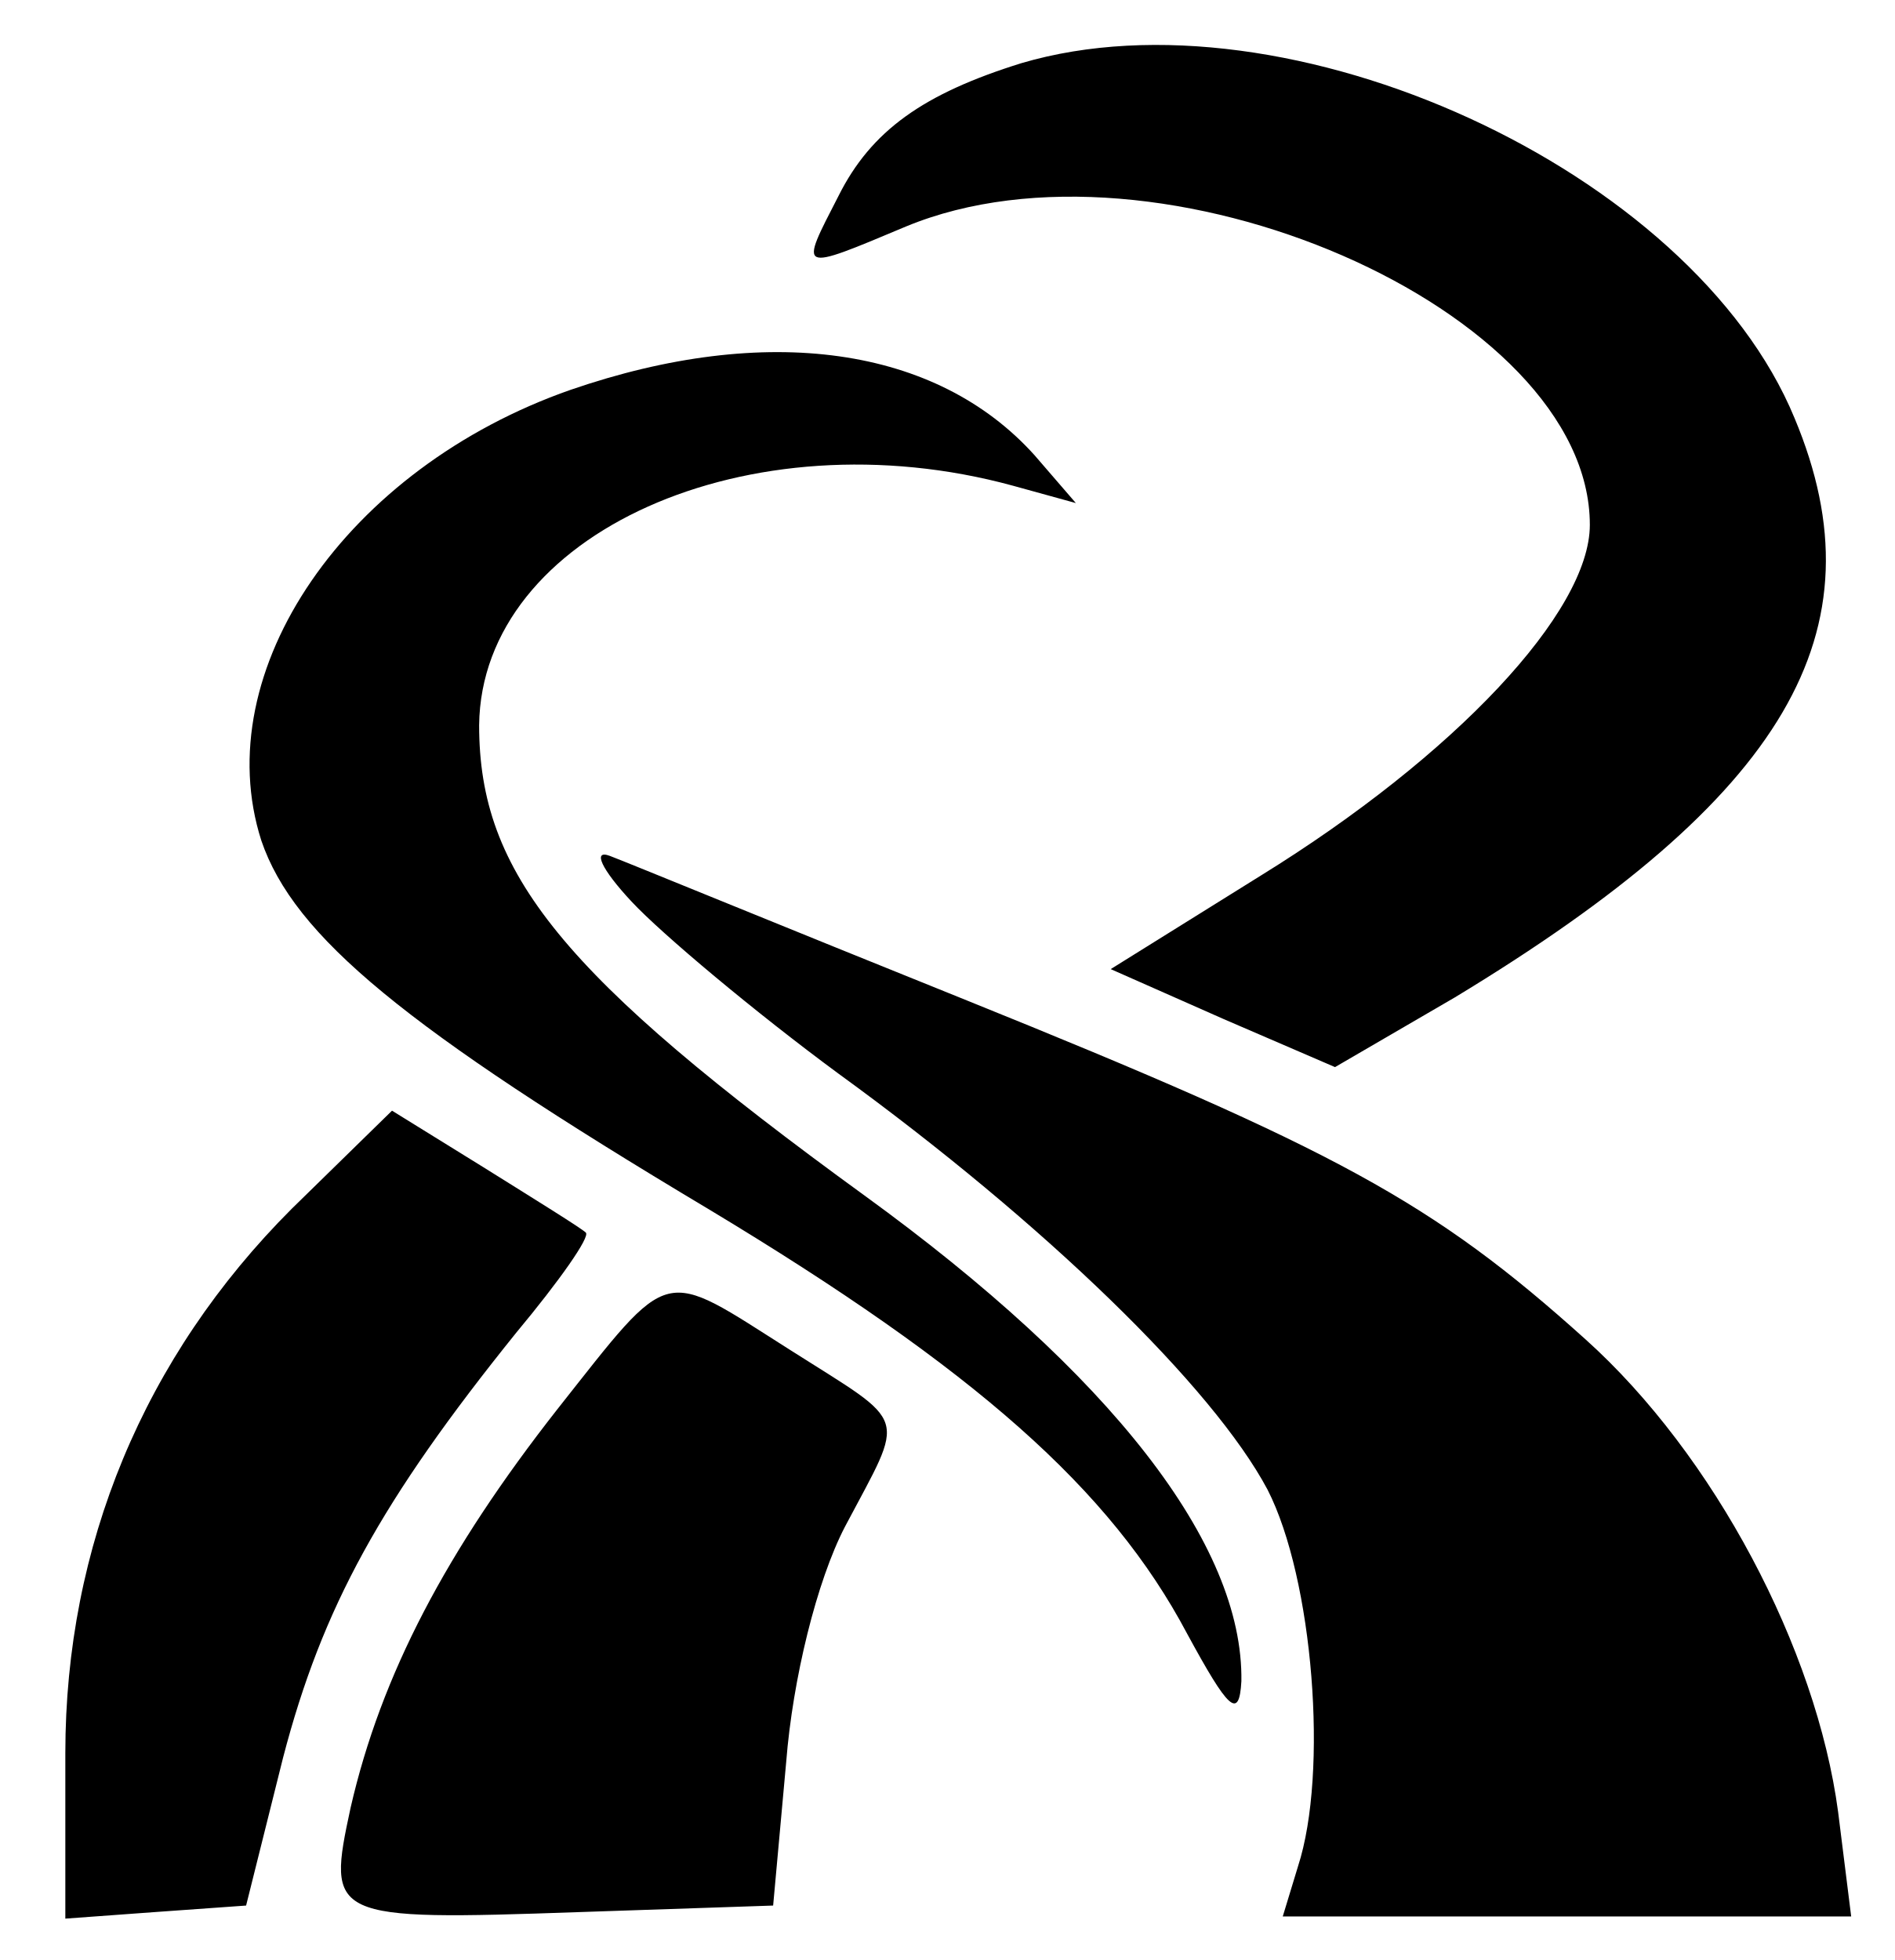
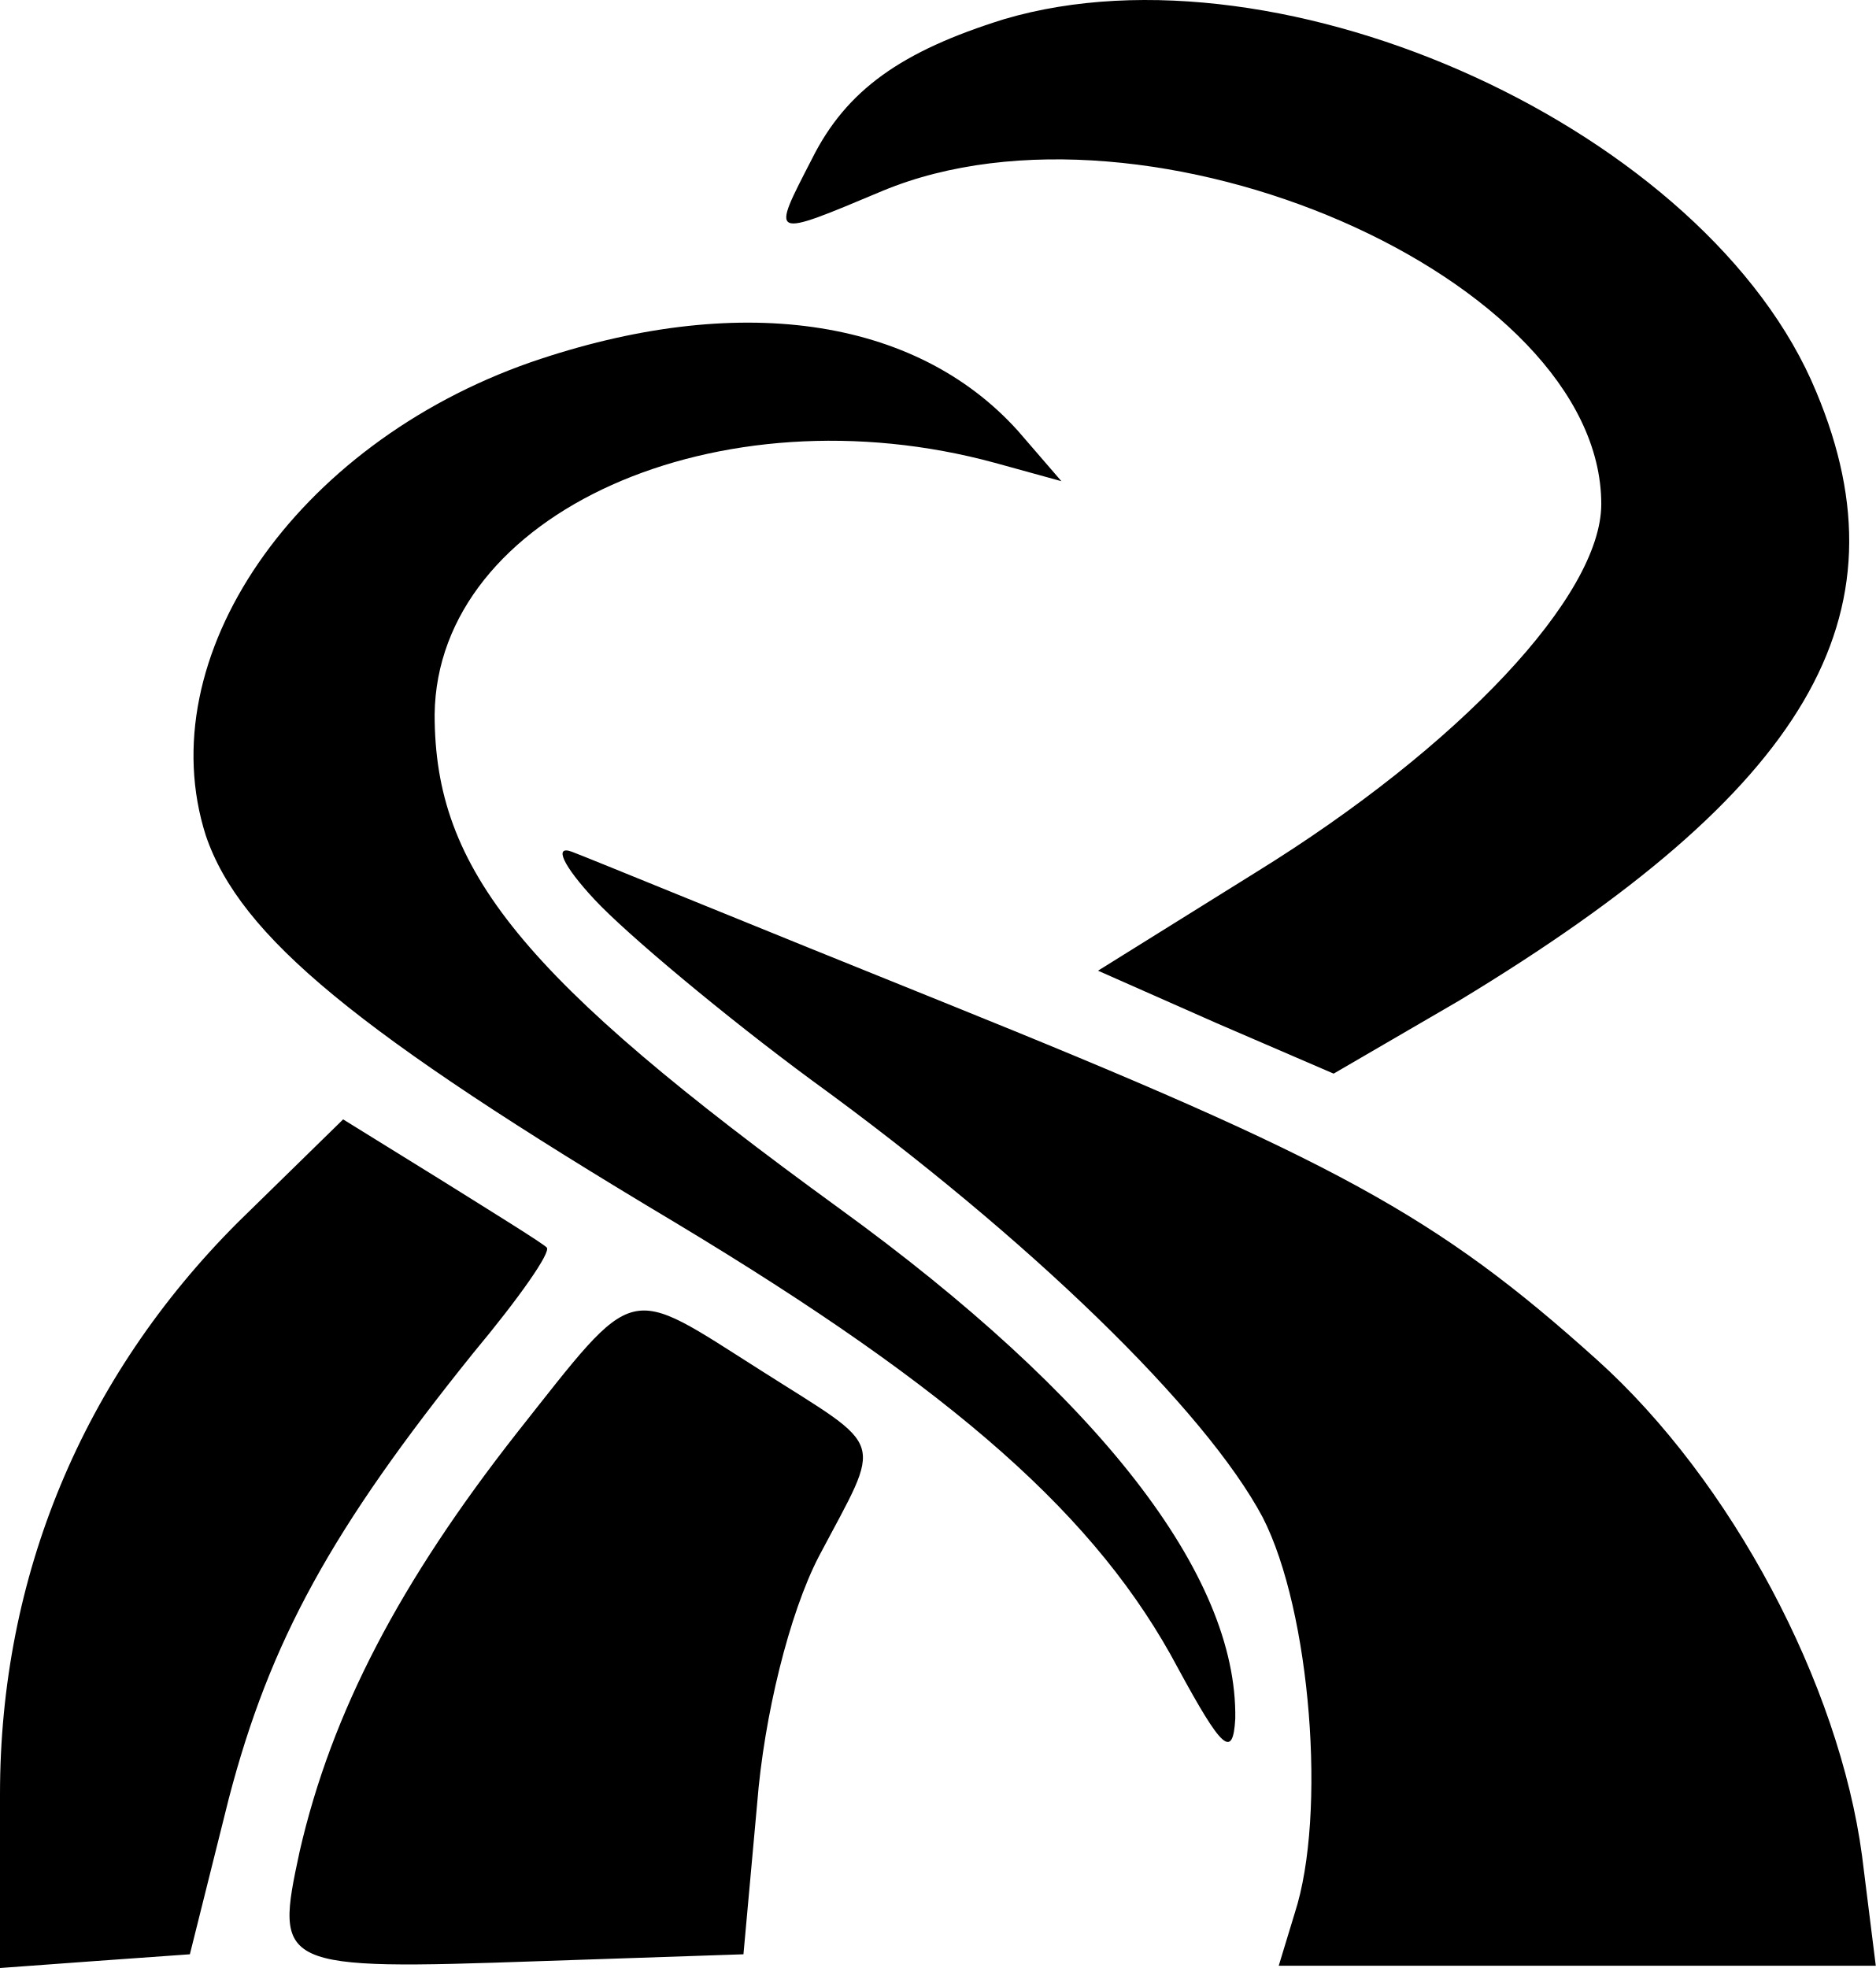
- <svg xmlns="http://www.w3.org/2000/svg" width="87" height="90" viewBox="0 0 87 90" preserveAspectRatio="xMidYMid meet">
-   <g transform="translate(0,90) scale(0.1,-0.1)" fill="black" stroke="none">
-     <path d="M469 871 c-45 -14 -69 -31 -84 -61 -18 -35 -19 -35 31 -14 116 48 314 -38 314 -137 0 -40 -62 -106 -151 -161 l-69 -43 52 -23 51 -22 55 32 c152 92 197 168 156 266 -47 114 -233 199 -355 163z M262 721 c-103 -36 -167 -129 -142 -207 15 -44 66 -86 205 -169 123 -74 185 -129 220 -195 19 -35 24 -40 25 -22 1 63 -60 141 -173 223 -139 101 -177 148 -177 216 1 88 124 143 245 110 l29 -8 -19 22 c-45 50 -123 61 -213 30z M290 486 c14 -15 57 -51 95 -79 95 -69 172 -144 197 -191 21 -41 28 -130 14 -173 l-7 -23 130 0 131 0 -6 48 c-10 75 -57 164 -116 217 -70 63 -114 87 -285 156 -82 33 -155 63 -163 66 -8 3 -4 -6 10 -21z M134 345 c-68 -68 -104 -155 -104 -250 l0 -76 41 3 42 3 17 68 c18 69 45 118 107 195 20 24 34 44 32 46 -2 2 -23 15 -47 30 l-42 26 -46 -45z M256 253 c-51 -65 -81 -122 -95 -183 -11 -51 -10 -52 105 -48 l89 3 6 66 c3 38 14 83 27 108 28 53 30 46 -25 81 -60 38 -54 40 -107 -27z" />
+ <svg xmlns="http://www.w3.org/2000/svg" width="82" height="86.036" viewBox="0 0 82 86.036" preserveAspectRatio="xMidYMid" version="1.1" id="svg1">
+   <defs id="defs1" />
+   <g transform="matrix(0.1,0,0,-0.1,-3,87.9365)" fill="#000000" stroke="none" id="g1">
+     <path d="m 469,871 c -45,-14 -69,-31 -84,-61 -18,-35 -19,-35 31,-14 116,48 314,-38 314,-137 0,-40 -62,-106 -151,-161 l -69,-43 52,-23 51,-22 55,32 C 820,534 865,610 824,708 777,822 591,907 469,871 Z M 262,721 C 159,685 95,592 120,514 135,470 186,428 325,345 448,271 510,216 545,150 c 19,-35 24,-40 25,-22 1,63 -60,141 -173,223 -139,101 -177,148 -177,216 1,88 124,143 245,110 l 29,-8 -19,22 c -45,50 -123,61 -213,30 z m 28,-235 c 14,-15 57,-51 95,-79 95,-69 172,-144 197,-191 21,-41 28,-130 14,-173 l -7,-23 h 130 131 l -6,48 c -10,75 -57,164 -116,217 -70,63 -114,87 -285,156 -82,33 -155,63 -163,66 -8,3 -4,-6 10,-21 z M 134,345 C 66,277 30,190 30,95 V 19 l 41,3 42,3 17,68 c 18,69 45,118 107,195 20,24 34,44 32,46 -2,2 -23,15 -47,30 l -42,26 z M 256,253 C 205,188 175,131 161,70 150,19 151,18 266,22 l 89,3 6,66 c 3,38 14,83 27,108 28,53 30,46 -25,81 -60,38 -54,40 -107,-27 z" id="path1" />
  </g>
</svg>
